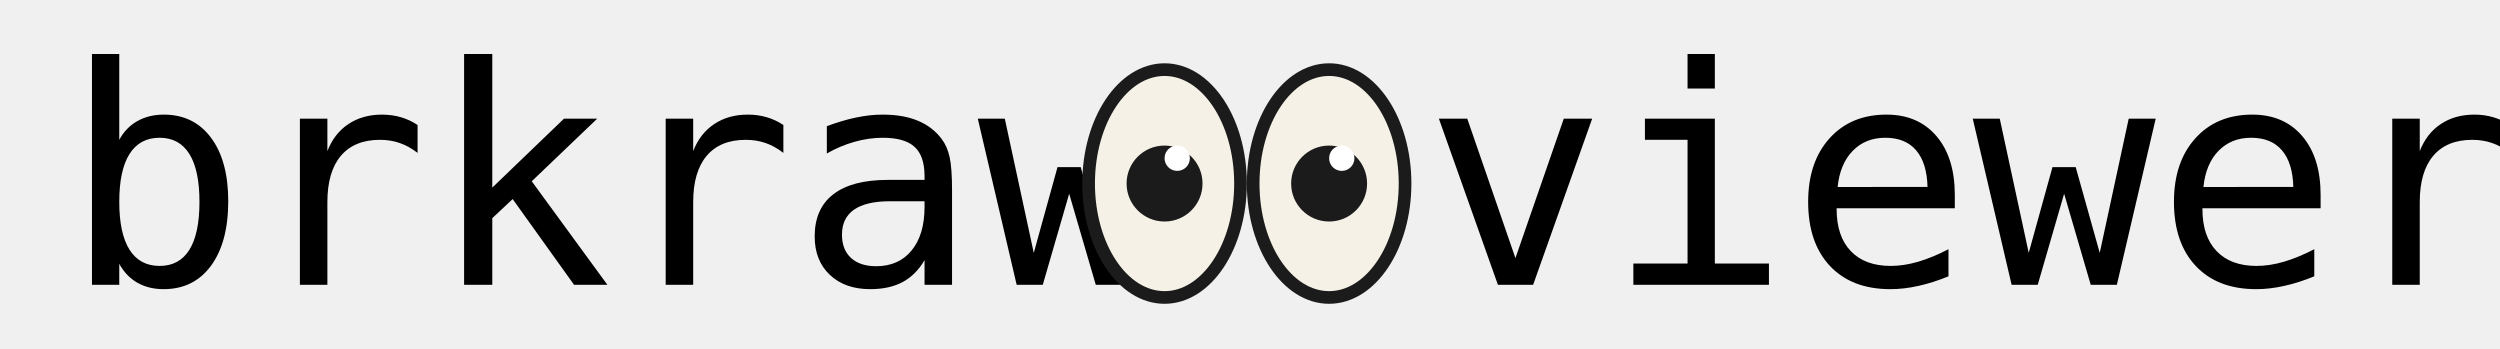
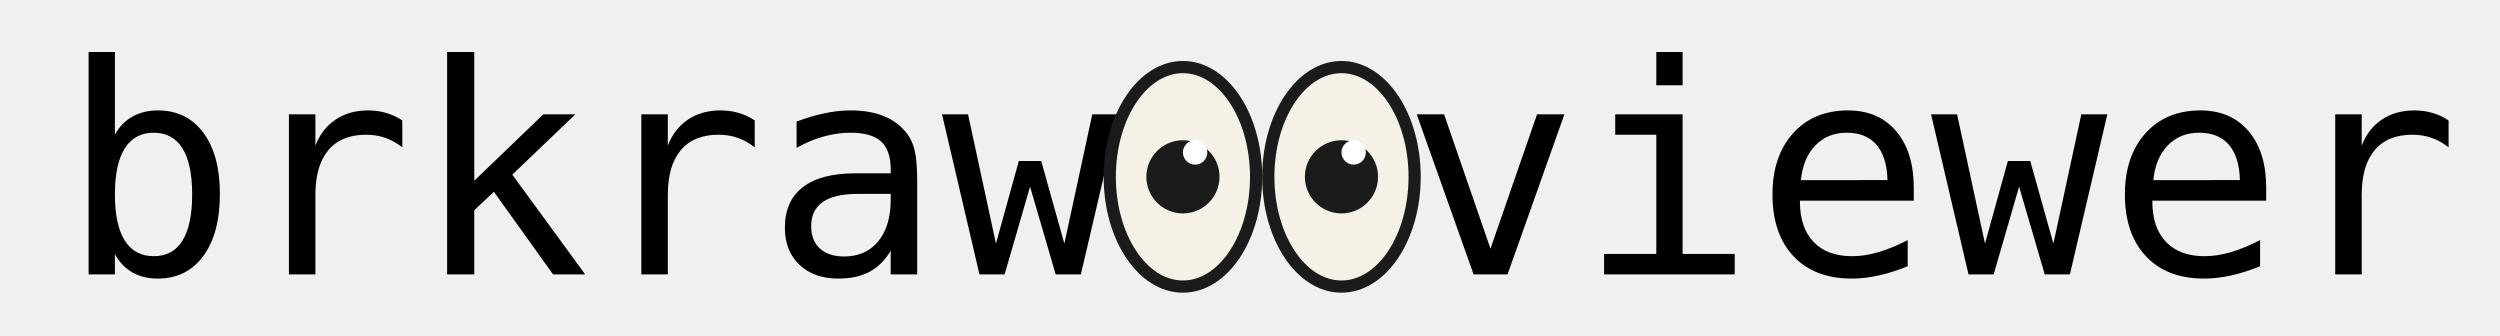
- <svg xmlns="http://www.w3.org/2000/svg" viewBox="0 0 395 55" role="img" aria-label="brkraw viewer logo">
-   <rect width="395" height="55" fill="none" />
+ <svg xmlns="http://www.w3.org/2000/svg" viewBox="0 0 410 55" role="img" aria-label="brkraw viewer logo">
+   <rect width="410" height="55" fill="none" />
  <g font-family="JetBrains Mono, JetBrainsMono, ui-monospace, SFMono-Regular, Menlo, Consolas, monospace, Apple Color Emoji, Segoe UI Emoji, Noto Color Emoji" font-size="48" fill="currentColor">
    <text x="10" y="45">brkraw </text>
  </g>
-   <g transform="translate(160 5)">
+   <g transform="translate(170 5)">
    <ellipse cx="24" cy="24" rx="12" ry="18" fill="#f5f1e6" stroke="#1b1b1b" stroke-width="2" />
    <ellipse cx="50" cy="24" rx="12" ry="18" fill="#f5f1e6" stroke="#1b1b1b" stroke-width="2" />
    <circle cx="24" cy="24" r="6" fill="#1b1b1b">
      <animate attributeName="cx" values="24;22;26;24" dur="6s" repeatCount="indefinite" />
      <animate attributeName="cy" values="24;20;26;24" dur="6s" repeatCount="indefinite" />
    </circle>
    <circle cx="50" cy="24" r="6" fill="#1b1b1b">
      <animate attributeName="cx" values="50;48;52;50" dur="6s" repeatCount="indefinite" />
      <animate attributeName="cy" values="24;20;26;24" dur="6s" repeatCount="indefinite" />
    </circle>
    <circle cx="26" cy="20" r="2" fill="#ffffff" stroke="none">
      <animate attributeName="cx" values="26;24;28;26" dur="6s" repeatCount="indefinite" />
      <animate attributeName="cy" values="20;16;22;20" dur="6s" repeatCount="indefinite" />
    </circle>
    <circle cx="52" cy="20" r="2" fill="#ffffff" stroke="none">
      <animate attributeName="cx" values="52;50;54;52" dur="6s" repeatCount="indefinite" />
      <animate attributeName="cy" values="20;16;22;20" dur="6s" repeatCount="indefinite" />
    </circle>
  </g>
  <g font-family="JetBrains Mono, JetBrainsMono, ui-monospace, SFMono-Regular, Menlo, Consolas, monospace, Apple Color Emoji, Segoe UI Emoji, Noto Color Emoji" font-size="48" fill="currentColor">
-     <text x="225" y="45">viewer</text>
+     <text x="230" y="45">viewer</text>
  </g>
</svg>
